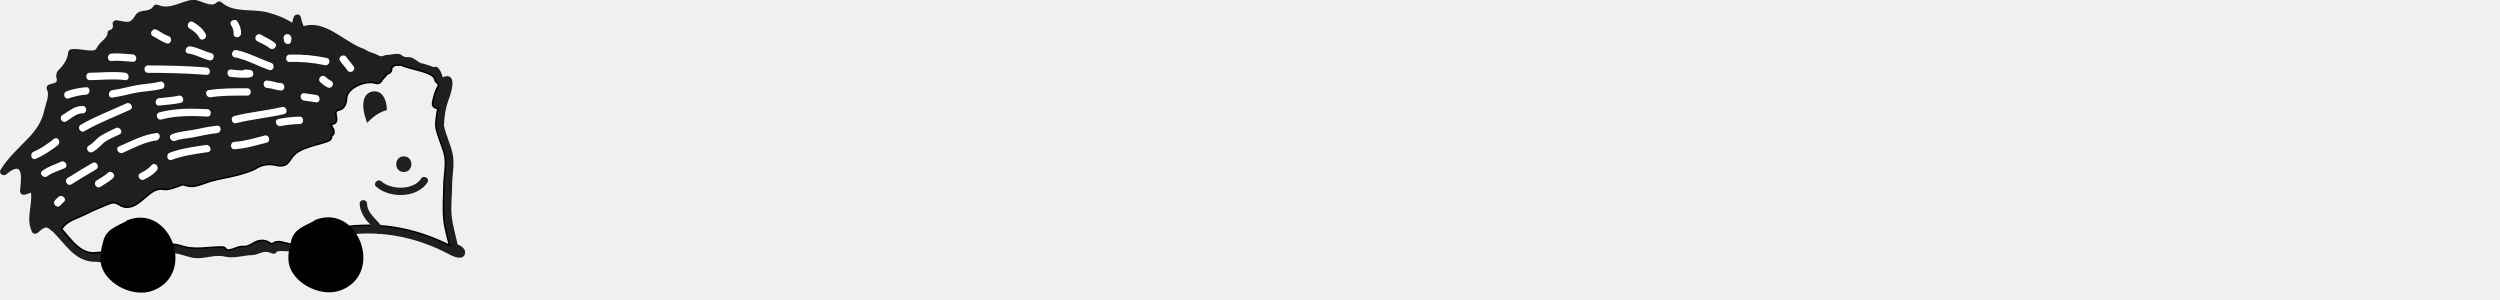
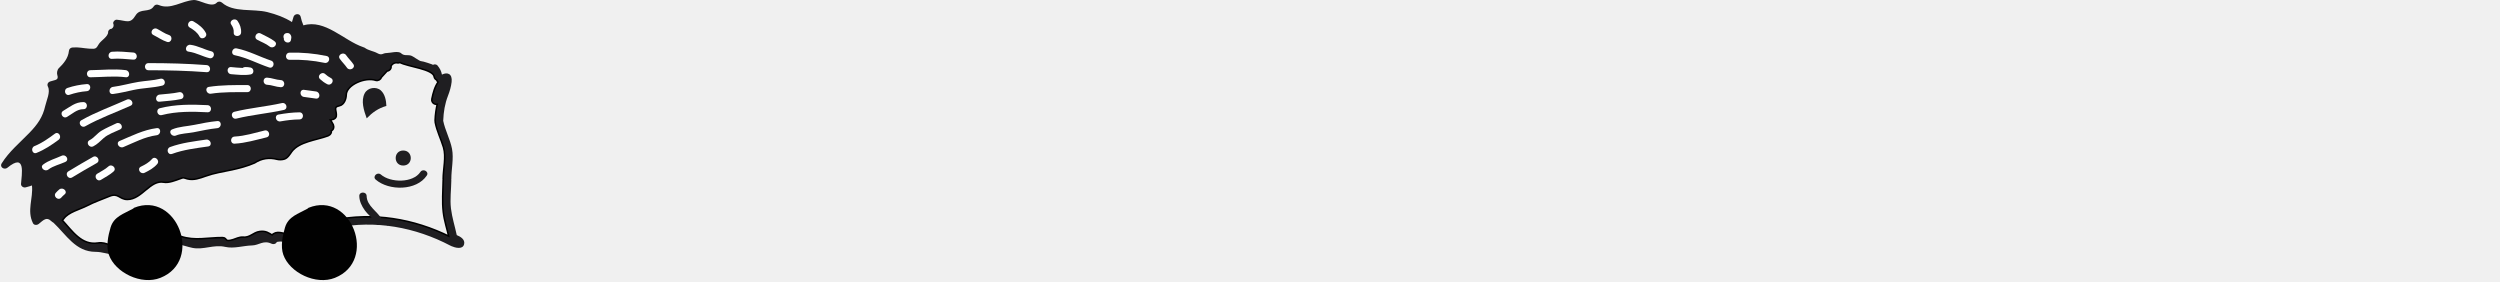
- <svg xmlns="http://www.w3.org/2000/svg" version="1.1" id="Layer_1" x="0px" y="0px" viewBox="0 0 400 48" enable-background="new 0 0 400 48" xml:space="preserve">
-   <path fill="none" stroke="#000000" stroke-width="0.5" stroke-linecap="round" stroke-linejoin="round" d="M53.293,36.767  c-0.145,0.036-0.242,0.109-0.315,0.194c-1.078,0.557-3.004,1.393-4.058,1.429c-1.005,0.036-1.454,1.005-2.568,0.775  c-1.175-0.242-2.071-0.763-2.798,0.073c-0.63-0.4-1.042-0.739-1.962-0.618c-1.042,0.133-1.526,1.078-2.81,0.945  c-0.424-0.036-1.078,0.267-1.454,0.4c-1.575,0.509-1.005-0.315-1.744-0.327c-2.362-0.012-4.409,0.594-6.76-0.218  c-2.871-0.981-6.723,1.526-9.618,1.781c-1.49,0.121-2.265-0.896-3.622-0.666c-2.738,0.448-4.264-2.084-5.899-3.901  c0.085-0.085,0.182-0.206,0.279-0.339c0.812-1.163,2.617-1.575,3.84-2.229c1.151-0.618,2.374-1.042,3.574-1.563  c1.49-0.63,1.684,0.533,2.907,0.533c2.277,0,3.61-3.307,5.875-2.871c0.751,0.145,1.805-0.291,2.483-0.545  c0.763-0.303,0.606-0.206,1.308-0.012c0.981,0.267,1.962-0.121,2.859-0.448c1.429-0.533,2.75-0.727,4.24-1.054  c1.223-0.279,2.471-0.618,3.622-1.139c1.139-0.763,2.386-0.969,3.731-0.606c0.327,0.085,0.727,0.061,1.054-0.036  c0.497-0.133,0.884-0.824,1.151-1.211c1.236-1.708,4.058-1.95,5.887-2.665c0.315-0.121,0.606-0.533,0.351-0.872  c0.024,0.024,0.036,0.036,0.061,0.061c0.412-0.061,0.485-0.557,0.351-0.872c-0.17-0.363-0.376-0.666-0.594-0.957  c0.194,0,0.4-0.024,0.654-0.097c0.182-0.061,0.388-0.218,0.412-0.412c0.121-0.86-0.618-1.599,0.594-1.853  c0.703-0.145,0.993-1.078,1.005-1.672c0-1.781,3.137-3.174,4.906-2.556c0.279,0.085,0.678-0.109,0.727-0.424  c0.327-0.376,0.654-0.751,0.993-1.127c0.363,0,0.678-0.363,0.557-0.751c0.315-0.509,0.739-0.715,1.26-0.606  c0.121,0,0.218-0.036,0.303-0.085c0.012,0,0.012,0,0.012,0c1.236,0.727,5.427,1.078,5.609,2.471c0.036,0.254,0.206,0.412,0.4,0.497  c0.024,0.17,0.133,0.303,0.279,0.412c-0.594,0.848-0.836,1.841-1.042,2.859c-0.109,0.581,0.533,0.896,0.909,0.666  c-0.218,0.933-0.351,1.866-0.388,2.895c-0.012,0.048,0.012,0.097,0.024,0.145c0,0.048-0.012,0.085,0,0.145  c0.267,1.429,0.909,2.738,1.32,4.131c0.472,1.672-0.048,3.634-0.048,5.33c0,0.036,0.024,0.073,0.024,0.109  c0,0.036-0.012,0.061-0.024,0.097c-0.024,1.781-0.182,3.537,0.024,5.306c0.157,1.429,0.618,2.798,0.909,4.203  C66.255,36.501,59.762,35.374,53.293,36.767z" />
-   <path fill="#1F1E21" d="M73.208,39.098c-0.306-1.482-0.755-2.929-0.931-4.433c-0.175-1.545,0.038-3.136,0.06-4.681  c0-0.042-0.013-0.069-0.019-0.104c0.006-0.036,0.019-0.062,0.019-0.099c-0.009-1.653,0.412-3.402,0.108-5.044  c-0.305-1.617-1.109-3.071-1.42-4.686c0.001-0.011,0.009-0.021,0.009-0.031c0.06-1.455,0.257-2.754,0.764-4.113  c0.271-0.734,0.503-1.519,0.583-2.299c0.143-1.36-0.658-1.694-1.554-1.226c-0.116-0.587-0.312-1.006-0.728-1.533  c-0.156-0.192-0.519-0.226-0.718-0.089c0.056-0.04-1.655-0.632-1.908-0.619c-0.251,0.012-1.261-0.821-1.64-0.929  c-0.612-0.164-1.066,0.099-1.57-0.387c-0.461-0.443-1.748-0.034-2.317-0.034c-0.64,0.002-0.742,0.454-1.481,0.033  c-0.654-0.38-1.396-0.426-2.02-0.893c-0.083-0.062-0.161-0.092-0.24-0.106c-0.014-0.004-0.021-0.018-0.038-0.02  c-3.094-1.081-6.111-4.694-9.596-3.621c-0.192-0.468-0.348-0.947-0.443-1.444c-0.144-0.599-0.963-0.524-1.139,0.004  c-0.099,0.297-0.181,0.595-0.256,0.89c-1.205-0.791-2.493-1.269-3.942-1.657c-2.296-0.601-5.453,0.12-7.298-1.575  c-0.227-0.212-0.614-0.246-0.834,0c-0.843,0.934-2.758-0.506-3.721-0.438c-1.867,0.13-3.709,1.669-5.599,0.836  c-0.303-0.136-0.624-0.085-0.811,0.218c-0.71,1.134-2.181,0.238-2.912,1.494c-0.873,1.493-1.427,0.895-3.014,0.73  c-0.309-0.032-0.61,0.295-0.591,0.59c0.147,0.367,0.075,0.669-0.222,0.902c-0.318,0.034-0.59,0.243-0.589,0.59  c0,0.725-1.165,1.413-1.476,1.947c-0.467,0.798-0.455,0.862-1.549,0.789c-0.96-0.067-1.733-0.287-2.688-0.196  c-0.342,0.03-0.556,0.245-0.588,0.592c-0.105,1.185-0.897,2.138-1.622,2.856c-0.242,0.24-0.349,0.784-0.248,1.101  c0.293,0.941-0.328,0.813-1.145,1.109c-0.378,0.136-0.528,0.509-0.35,0.867c0.431,0.886-0.242,2.306-0.431,3.188  c-0.401,1.881-1.252,3.111-2.557,4.505c-1.565,1.674-3.255,3.102-4.451,5.084C-0.274,27.77,0.53,28.3,1.021,27.881  C4.051,25.3,3.3,29.024,3.207,30.58c-0.023,0.389,0.395,0.663,0.748,0.567c0.522-0.145,0.749-0.209,1.01-0.318  c0.222,2.135-0.854,4.184,0.163,6.286c0.177,0.366,0.66,0.345,0.929,0.116c0.788-0.674,1.264-1.205,1.997-0.472  c0.092,0.089,0.228,0.198,0.374,0.281c2.063,2.019,3.551,4.837,6.74,4.842c1.147,0.001,2.033,0.445,3.199,0.473  c1.904,0.048,3.636-0.41,5.45-0.96c0.866-0.262,1.726-0.523,2.601-0.752c1.689-0.437,2.777,0.245,4.312,0.577  c1.784,0.387,3.438-0.601,5.28-0.16c1.419,0.336,2.873-0.205,4.335-0.242c1.106-0.03,1.806-0.929,3.103-0.288  c0.276,0.132,0.652,0.083,0.806-0.217c0.21-0.4,3.064,0.218,3.885-0.306c0.853-0.543,1.685-0.276,2.502-0.716  c1.022-0.544,2.115-0.878,3.14-1.409c6.361-1.323,12.757-0.104,18.43,2.988c0.024,0.014,0.046,0.014,0.071,0.025  c0.024,0.015,0.037,0.031,0.063,0.042c0.578,0.256,1.798,0.625,2.039-0.301C74.589,39.848,73.84,39.362,73.208,39.098z   M53.292,36.768c-0.145,0.034-0.239,0.108-0.309,0.198c-1.088,0.549-3.011,1.389-4.068,1.431c-1.002,0.034-1.445,1.005-2.565,0.771  c-1.176-0.243-2.069-0.769-2.793,0.068c-0.64-0.394-1.044-0.737-1.963-0.62c-1.043,0.135-1.526,1.08-2.817,0.952  c-0.418-0.042-1.072,0.27-1.454,0.393c-1.567,0.512-0.998-0.315-1.746-0.316c-2.361-0.02-4.402,0.588-6.752-0.224  c-2.869-0.986-6.725,1.53-9.616,1.776c-1.496,0.127-2.268-0.89-3.63-0.667c-2.733,0.458-4.257-2.083-5.902-3.892  c0.091-0.094,0.184-0.205,0.285-0.349c0.812-1.161,2.616-1.573,3.835-2.223c1.161-0.622,2.376-1.043,3.576-1.559  c1.493-0.64,1.689,0.531,2.908,0.531c2.275-0.002,3.616-3.314,5.873-2.878c0.758,0.145,1.808-0.289,2.481-0.545  c0.77-0.296,0.617-0.196,1.315-0.006c0.979,0.27,1.963-0.121,2.859-0.453c1.432-0.531,2.75-0.725,4.233-1.048  c1.233-0.275,2.473-0.621,3.629-1.14c1.141-0.765,2.383-0.964,3.729-0.603c0.33,0.084,0.722,0.052,1.049-0.037  c0.504-0.138,0.886-0.83,1.159-1.209c1.232-1.71,4.055-1.955,5.885-2.667c0.317-0.125,0.606-0.537,0.351-0.869  c0.019,0.016,0.038,0.035,0.055,0.056c0.416-0.063,0.489-0.563,0.351-0.874c-0.162-0.367-0.368-0.668-0.593-0.952  c0.195,0,0.407-0.026,0.659-0.103c0.179-0.054,0.383-0.216,0.413-0.416c0.119-0.848-0.616-1.595,0.587-1.848  c0.703-0.145,1.005-1.08,1.007-1.674c0.002-1.776,3.144-3.167,4.911-2.558c0.28,0.096,0.676-0.109,0.725-0.417  c0.331-0.374,0.658-0.749,0.988-1.126c0.373-0.008,0.69-0.372,0.567-0.749c0.311-0.509,0.731-0.714,1.262-0.609  c0.121,0,0.215-0.036,0.3-0.088c0.006,0.006,0.008,0.006,0.013,0.006c1.23,0.722,5.428,1.071,5.61,2.466  c0.036,0.258,0.201,0.417,0.398,0.499c0.02,0.165,0.131,0.303,0.273,0.409c-0.586,0.854-0.836,1.842-1.038,2.866  c-0.114,0.577,0.535,0.892,0.908,0.664c-0.214,0.93-0.348,1.862-0.393,2.887c-0.003,0.053,0.016,0.096,0.025,0.147  c-0.002,0.047-0.01,0.092-0.002,0.144c0.266,1.437,0.919,2.739,1.32,4.141c0.475,1.666-0.047,3.623-0.037,5.328  c0,0.037,0.017,0.07,0.022,0.105c-0.005,0.033-0.02,0.062-0.022,0.098c-0.027,1.778-0.192,3.534,0.014,5.31  c0.163,1.421,0.627,2.799,0.914,4.197C66.252,36.499,59.758,35.378,53.292,36.768z" />
-   <path fill="#1F1E21" d="M58.739,19.661c-0.468-1.335-0.949-2.921-0.326-4.158c0.489-0.973,1.845-1.184,2.598-0.485  c0.673,0.629,0.862,1.692,0.889,2.583C60.595,17.978,59.632,18.706,58.739,19.661z" />
-   <path id="jez_x5F_onama_x5F_oko" fill="#1F1E21" d="M64.607,25.017c-1.612,0.005-1.61,2.512,0.005,2.501  C66.23,27.518,66.222,25.017,64.607,25.017z" />
-   <path fill="#1F1E21" d="M67.372,28.583c-1.203,1.875-4.801,1.825-6.352,0.436c-0.565-0.507-1.402,0.329-0.834,0.84  c2.137,1.914,6.571,1.874,8.21-0.68C68.809,28.535,67.784,27.944,67.372,28.583z" />
+ <svg xmlns="http://www.w3.org/2000/svg" version="1.1" id="Layer_1" x="0px" y="0px" viewBox="0 0 400 44.991" enable-background="new 0 0 400 44.991" xml:space="preserve">
+   <path fill="none" stroke="#000000" stroke-width="0.5" stroke-linecap="round" stroke-linejoin="round" d="M53.246,35.377  c-0.145,0.035-0.241,0.105-0.314,0.186c-1.074,0.536-2.992,1.339-4.042,1.374c-1.001,0.035-1.448,0.967-2.558,0.745  c-1.17-0.233-2.063-0.733-2.787,0.07c-0.627-0.384-1.038-0.71-1.954-0.594c-1.038,0.128-1.52,1.036-2.799,0.908  c-0.422-0.035-1.074,0.256-1.448,0.384c-1.568,0.489-1.001-0.303-1.737-0.314c-2.353-0.012-4.392,0.571-6.732-0.209  c-2.859-0.943-6.696,1.468-9.58,1.712c-1.484,0.117-2.256-0.862-3.607-0.64c-2.727,0.431-4.247-2.003-5.875-3.749  c0.084-0.082,0.181-0.198,0.278-0.326c0.808-1.118,2.606-1.514,3.825-2.143c1.146-0.594,2.365-1.002,3.559-1.502  c1.484-0.606,1.677,0.512,2.896,0.512c2.268,0,3.596-3.179,5.852-2.76c0.748,0.14,1.798-0.28,2.473-0.524  c0.76-0.291,0.603-0.198,1.303-0.012c0.977,0.256,1.955-0.117,2.847-0.431c1.424-0.512,2.739-0.699,4.223-1.013  c1.219-0.268,2.461-0.594,3.607-1.095c1.134-0.734,2.377-0.932,3.716-0.582c0.326,0.081,0.724,0.058,1.05-0.035  c0.495-0.128,0.881-0.792,1.146-1.165c1.231-1.642,4.042-1.875,5.864-2.562c0.314-0.116,0.603-0.512,0.35-0.838  c0.024,0.023,0.036,0.035,0.06,0.058c0.41-0.058,0.483-0.536,0.35-0.838c-0.169-0.349-0.374-0.64-0.591-0.92  c0.193,0,0.398-0.023,0.652-0.093c0.181-0.058,0.386-0.21,0.41-0.396c0.121-0.827-0.615-1.537,0.591-1.782  c0.7-0.14,0.989-1.036,1.001-1.607c0-1.712,3.125-3.051,4.886-2.457c0.277,0.081,0.676-0.105,0.724-0.408  c0.326-0.361,0.652-0.722,0.989-1.083c0.362,0,0.676-0.349,0.555-0.722c0.314-0.489,0.736-0.687,1.255-0.582  c0.121,0,0.217-0.035,0.302-0.082c0.012,0,0.012,0,0.012,0c1.231,0.699,5.405,1.036,5.586,2.375  c0.036,0.245,0.205,0.396,0.398,0.477c0.024,0.163,0.133,0.291,0.277,0.396c-0.591,0.815-0.833,1.77-1.038,2.748  c-0.109,0.559,0.531,0.862,0.905,0.64c-0.217,0.897-0.35,1.793-0.386,2.783c-0.012,0.047,0.012,0.093,0.024,0.14  c0,0.047-0.012,0.082,0,0.14c0.265,1.374,0.905,2.632,1.315,3.971c0.47,1.607-0.048,3.493-0.049,5.124  c0,0.035,0.024,0.07,0.024,0.105c0,0.035-0.012,0.058-0.024,0.093c-0.024,1.712-0.181,3.4,0.024,5.1  c0.157,1.374,0.615,2.69,0.905,4.041C66.156,35.12,59.689,34.037,53.246,35.377z" />
+   <path fill="#1F1E21" d="M73.081,37.616c-0.305-1.424-0.752-2.815-0.927-4.261c-0.175-1.485,0.039-3.014,0.06-4.5  c0-0.041-0.013-0.067-0.019-0.1c0.006-0.034,0.019-0.06,0.019-0.095c-0.009-1.589,0.41-3.27,0.108-4.848  c-0.303-1.555-1.104-2.952-1.414-4.505c0.001-0.011,0.009-0.02,0.009-0.03c0.06-1.398,0.256-2.647,0.762-3.953  c0.27-0.705,0.501-1.46,0.581-2.21c0.143-1.308-0.655-1.629-1.548-1.178c-0.116-0.564-0.311-0.967-0.725-1.473  c-0.155-0.185-0.517-0.217-0.715-0.085c0.056-0.038-1.648-0.608-1.901-0.595c-0.25,0.012-1.256-0.789-1.634-0.893  c-0.61-0.158-1.062,0.095-1.564-0.372c-0.459-0.426-1.741-0.032-2.308-0.032c-0.638,0.002-0.74,0.437-1.475,0.032  c-0.652-0.365-1.39-0.41-2.011-0.859c-0.083-0.06-0.161-0.088-0.239-0.102c-0.014-0.004-0.021-0.017-0.038-0.019  c-3.081-1.039-6.086-4.512-9.557-3.48c-0.191-0.45-0.347-0.911-0.441-1.388c-0.144-0.576-0.959-0.503-1.134,0.004  c-0.098,0.285-0.181,0.572-0.255,0.855c-1.2-0.76-2.482-1.22-3.926-1.592c-2.287-0.578-5.431,0.115-7.268-1.513  c-0.226-0.204-0.611-0.236-0.831,0c-0.84,0.897-2.746-0.486-3.706-0.42c-1.859,0.125-3.694,1.605-5.576,0.803  c-0.301-0.131-0.622-0.082-0.807,0.209c-0.708,1.09-2.172,0.229-2.901,1.437c-0.869,1.435-1.421,0.86-3.002,0.702  c-0.308-0.031-0.608,0.283-0.589,0.567c0.147,0.353,0.075,0.643-0.221,0.867C17.57,4.621,17.299,4.821,17.3,5.155  c0,0.697-1.161,1.359-1.47,1.872c-0.465,0.767-0.453,0.829-1.543,0.759c-0.956-0.065-1.726-0.275-2.678-0.188  c-0.341,0.029-0.554,0.235-0.585,0.569c-0.105,1.139-0.893,2.055-1.616,2.745c-0.241,0.231-0.347,0.754-0.247,1.058  c0.292,0.904-0.326,0.782-1.141,1.066c-0.377,0.131-0.526,0.489-0.349,0.833c0.429,0.852-0.241,2.216-0.429,3.065  c-0.4,1.809-1.248,2.99-2.547,4.33c-1.559,1.609-3.242,2.982-4.433,4.887c-0.365,0.581,0.435,1.09,0.924,0.687  c3.018-2.481,2.269,1.099,2.177,2.594c-0.023,0.374,0.393,0.637,0.745,0.545c0.519-0.139,0.746-0.201,1.006-0.306  c0.221,2.052-0.85,4.022,0.162,6.042c0.176,0.351,0.658,0.332,0.925,0.111c0.785-0.648,1.259-1.158,1.989-0.454  c0.092,0.086,0.227,0.191,0.373,0.27c2.054,1.941,3.537,4.649,6.713,4.654c1.142,0.001,2.025,0.428,3.186,0.455  c1.896,0.046,3.621-0.394,5.428-0.923c0.862-0.252,1.719-0.503,2.59-0.723c1.683-0.42,2.765,0.235,4.294,0.554  c1.777,0.372,3.424-0.578,5.259-0.155c1.413,0.322,2.861-0.197,4.318-0.233c1.101-0.029,1.799-0.893,3.091-0.277  c0.275,0.127,0.65,0.08,0.803-0.208c0.21-0.385,3.051,0.21,3.869-0.295c0.849-0.522,1.678-0.266,2.492-0.689  c1.018-0.523,2.107-0.844,3.128-1.354c6.335-1.272,12.705-0.101,18.356,2.871c0.024,0.014,0.046,0.014,0.071,0.024  c0.023,0.015,0.037,0.03,0.063,0.041c0.576,0.246,1.791,0.6,2.031-0.289C74.455,38.337,73.71,37.87,73.081,37.616z M53.245,35.377  c-0.144,0.033-0.238,0.103-0.307,0.191c-1.084,0.528-2.999,1.335-4.051,1.375c-0.998,0.033-1.439,0.966-2.554,0.741  c-1.171-0.234-2.06-0.739-2.781,0.066c-0.637-0.379-1.039-0.709-1.955-0.595c-1.039,0.13-1.52,1.038-2.805,0.915  c-0.416-0.04-1.068,0.26-1.448,0.378c-1.561,0.492-0.994-0.303-1.739-0.304c-2.351-0.019-4.384,0.565-6.725-0.215  c-2.858-0.948-6.698,1.471-9.578,1.708c-1.49,0.122-2.259-0.855-3.616-0.641c-2.722,0.441-4.239-2.002-5.878-3.741  c0.09-0.09,0.184-0.197,0.284-0.335c0.808-1.116,2.606-1.512,3.819-2.137c1.156-0.598,2.366-1.003,3.561-1.498  c1.487-0.615,1.682,0.511,2.896,0.51c2.266-0.002,3.601-3.186,5.849-2.767c0.755,0.139,1.8-0.278,2.471-0.524  c0.767-0.284,0.614-0.188,1.31-0.006c0.975,0.26,1.955-0.117,2.848-0.435c1.426-0.51,2.738-0.697,4.216-1.008  c1.228-0.265,2.463-0.597,3.615-1.096c1.136-0.735,2.373-0.927,3.714-0.58c0.329,0.081,0.719,0.05,1.045-0.035  c0.502-0.133,0.883-0.798,1.154-1.162c1.227-1.644,4.039-1.879,5.862-2.564c0.316-0.12,0.603-0.516,0.35-0.836  c0.019,0.016,0.038,0.033,0.055,0.054c0.414-0.061,0.487-0.541,0.349-0.84c-0.161-0.353-0.366-0.642-0.591-0.915  c0.194,0,0.406-0.025,0.656-0.1c0.178-0.052,0.381-0.208,0.411-0.399c0.118-0.815-0.614-1.533,0.585-1.776  c0.7-0.139,1.001-1.038,1.003-1.609c0.002-1.708,3.131-3.044,4.892-2.46c0.278,0.092,0.674-0.105,0.722-0.4  c0.33-0.359,0.656-0.72,0.984-1.083c0.371-0.008,0.687-0.357,0.564-0.72c0.309-0.489,0.729-0.687,1.257-0.586  c0.121,0,0.214-0.034,0.299-0.085c0.006,0.006,0.008,0.006,0.013,0.006c1.225,0.694,5.406,1.029,5.587,2.37  c0.036,0.248,0.2,0.401,0.396,0.48c0.02,0.159,0.131,0.291,0.272,0.393c-0.584,0.821-0.833,1.771-1.034,2.755  c-0.114,0.555,0.533,0.858,0.904,0.638c-0.214,0.894-0.347,1.79-0.391,2.775c-0.003,0.051,0.016,0.092,0.025,0.141  c-0.002,0.045-0.01,0.089-0.002,0.139c0.265,1.382,0.915,2.633,1.314,3.98c0.473,1.601-0.047,3.483-0.037,5.122  c0,0.036,0.017,0.067,0.022,0.101c-0.005,0.032-0.02,0.06-0.022,0.094c-0.027,1.709-0.192,3.397,0.013,5.104  c0.163,1.366,0.624,2.69,0.91,4.034C66.152,35.118,59.685,34.041,53.245,35.377z" />
+   <path fill="#1F1E21" d="M58.671,18.933c-0.467-1.284-0.945-2.807-0.324-3.997c0.487-0.935,1.837-1.138,2.587-0.467  c0.67,0.605,0.859,1.626,0.886,2.483C60.519,17.316,59.56,18.015,58.671,18.933z" />
+   <path id="jez_x5F_onama_x5F_oko" fill="#1F1E21" d="M64.514,24.082c-1.606,0.005-1.604,2.415,0.005,2.404  C66.131,26.485,66.123,24.081,64.514,24.082z" />
+   <path fill="#1F1E21" d="M67.269,27.509c-1.198,1.802-4.782,1.755-6.326,0.419c-0.563-0.488-1.396,0.317-0.831,0.808  c2.129,1.839,6.544,1.801,8.177-0.654C68.699,27.463,67.679,26.895,67.269,27.509z" />
  <g id="jez_x5F_onama_x5F_kotac_x5F_l_x5F_fix">
-     <path id="jez_x5F_onama_x5F_kotac_x5F_l" fill="#010101" d="M24.556,46.461c-3.059,1.223-7.246-0.825-8.258-3.694   c-0.469-1.338-0.115-3.085,0.279-4.38c0.536-1.758,2.117-2.167,3.572-2.979c0.077-0.043,0.13-0.096,0.175-0.149   C27.172,32.488,31.482,43.698,24.556,46.461z" />
+     <path id="jez_x5F_onama_x5F_kotac_x5F_l" fill="#010101" d="M25.676,44.45c-3.059,1.224-7.246-0.825-8.258-3.694   c-0.469-1.338-0.115-3.085,0.279-4.38c0.536-1.758,2.117-2.167,3.572-2.979c0.077-0.043,0.13-0.096,0.175-0.149   C28.294,30.477,32.603,41.687,25.676,44.45z" />
  </g>
  <g id="jez_x5F_onama_x5F_kotac_x5F_r_x5F_fix">
-     <path id="jez_x5F_onama_x5F_kotac_x5F_r" fill="#010101" d="M54.623,46.411c-3.06,1.218-7.246-0.825-8.258-3.696   c-0.473-1.339-0.118-3.084,0.277-4.38c0.534-1.757,2.116-2.162,3.574-2.977c0.074-0.043,0.129-0.095,0.174-0.15   C57.234,32.432,61.548,43.645,54.623,46.411z" />
+     <path id="jez_x5F_onama_x5F_kotac_x5F_r" fill="#010101" d="M53.588,44.454c-3.06,1.218-7.246-0.825-8.258-3.696   c-0.473-1.339-0.117-3.084,0.277-4.38c0.534-1.757,2.117-2.162,3.574-2.978c0.074-0.043,0.129-0.095,0.174-0.15   C56.2,30.475,60.513,41.688,53.588,44.454z" />
  </g>
-   <path fill="#1F1E21" d="M61.217,36.544c-0.001-0.006-0.001-0.009-0.003-0.016c-0.707-1.38-2.449-2.241-2.484-3.942  c-0.014-0.76-1.195-0.76-1.181,0.001c0.017,0.885,0.392,1.671,0.886,2.389c0.531,0.77,1.325,1.306,1.759,2.152  c0.266,0.522,0.926,0.288,1.06-0.157C63.072,38.218,61.862,37.11,61.217,36.544z" />
+   <path fill="#1F1E21" d="M61.138,35.161c-0.001-0.006-0.001-0.008-0.003-0.015c-0.704-1.327-2.439-2.154-2.473-3.789  c-0.014-0.731-1.19-0.731-1.176,0.001c0.017,0.85,0.39,1.607,0.883,2.296c0.529,0.74,1.319,1.256,1.752,2.068  c0.265,0.502,0.922,0.276,1.056-0.151C62.986,36.771,61.781,35.706,61.138,35.161z" />
  <g>
-     <path fill="#FFFFFF" d="M56.59,10.639c-0.351-0.528-0.808-0.97-1.16-1.496c-0.422-0.634-1.444-0.036-1.02,0.6   c0.351,0.527,0.811,0.966,1.159,1.493C55.99,11.869,57.016,11.277,56.59,10.639z" />
-     <path fill="#FFFFFF" d="M52.979,12.95c-0.336-0.18-0.625-0.389-0.902-0.653c-0.549-0.529-1.386,0.308-0.834,0.836   c0.343,0.333,0.719,0.613,1.141,0.839C53.058,14.332,53.652,13.309,52.979,12.95z" />
-     <path fill="#FFFFFF" d="M50.576,15.186c-0.637-0.079-1.268-0.198-1.906-0.27c-0.757-0.082-0.745,1.102,0.002,1.18   c0.639,0.077,1.271,0.196,1.908,0.275C51.334,16.461,51.322,15.278,50.576,15.186z" />
-     <path fill="#FFFFFF" d="M47.928,18.663c-1.133,0.011-2.245,0.162-3.355,0.367c-0.75,0.138-0.43,1.276,0.317,1.139   c1.007-0.187,2.013-0.314,3.039-0.325C48.692,19.835,48.691,18.656,47.928,18.663z" />
-     <path fill="#FFFFFF" d="M42.331,21.688c-1.598,0.398-3.151,0.913-4.807,1.006c-0.758,0.046-0.76,1.227,0.002,1.183   c1.766-0.099,3.42-0.627,5.121-1.048C43.389,22.64,43.072,21.5,42.331,21.688z" />
-     <path fill="#FFFFFF" d="M24.25,26.43c-0.482,0.582-1.118,0.938-1.784,1.274c-0.679,0.342-0.08,1.361,0.599,1.017   c0.749-0.38,1.482-0.802,2.022-1.456C25.572,26.683,24.737,25.844,24.25,26.43z" />
-     <path fill="#FFFFFF" d="M17.244,27.667c-0.527,0.497-1.181,0.812-1.783,1.204c-0.636,0.414-0.042,1.435,0.6,1.02   c0.687-0.45,1.418-0.818,2.021-1.387C18.639,27.979,17.797,27.143,17.244,27.667z" />
-     <path fill="#FFFFFF" d="M9.356,31.493c-0.202,0.161-0.364,0.354-0.541,0.543c-0.522,0.559,0.315,1.394,0.836,0.837   c0.176-0.192,0.338-0.385,0.543-0.547C10.789,31.851,9.945,31.02,9.356,31.493z" />
-     <path fill="#FFFFFF" d="M9.738,25.886c-1.011,0.488-2.077,0.753-2.974,1.461C6.167,27.816,7.011,28.646,7.6,28.18   c0.793-0.623,1.842-0.841,2.736-1.274C11.025,26.576,10.422,25.556,9.738,25.886z" />
-     <path fill="#FFFFFF" d="M8.643,22.217c-1.025,0.782-2.055,1.554-3.257,2.054c-0.692,0.288-0.388,1.432,0.317,1.142   c1.308-0.547,2.42-1.321,3.541-2.176C9.838,22.775,9.25,21.75,8.643,22.217z" />
-     <path fill="#FFFFFF" d="M13.759,13.958c-1.056,0.084-2.081,0.291-3.082,0.641c-0.713,0.249-0.406,1.389,0.318,1.14   c0.902-0.315,1.814-0.524,2.767-0.597C14.517,15.083,14.521,13.897,13.759,13.958z" />
-     <path fill="#FFFFFF" d="M21.235,8.705c-1.137-0.072-2.262-0.238-3.402-0.129c-0.754,0.072-0.757,1.256,0,1.182   c1.144-0.109,2.267,0.054,3.404,0.13C21.999,9.939,21.992,8.756,21.235,8.705z" />
-     <path fill="#FFFFFF" d="M26.968,5.788c-0.684-0.229-1.267-0.691-1.903-1.025c-0.674-0.349-1.272,0.67-0.596,1.025   c0.733,0.383,1.397,0.878,2.184,1.145C27.38,7.176,27.685,6.035,26.968,5.788z" />
-     <path fill="#FFFFFF" d="M32.901,5.441c-0.429-0.849-1.188-1.428-1.985-1.912c-0.654-0.396-1.245,0.628-0.596,1.022   c0.633,0.387,1.219,0.81,1.559,1.488C32.224,6.72,33.242,6.119,32.901,5.441z" />
-     <path fill="#FFFFFF" d="M38.002,3.458c-0.423-0.629-1.447-0.039-1.023,0.597c0.278,0.42,0.432,0.827,0.398,1.335   c-0.052,0.759,1.132,0.754,1.184-0.001C38.607,4.688,38.384,4.033,38.002,3.458z" />
-     <path fill="#FFFFFF" d="M46.58,5.896c-0.1-0.238-0.286-0.45-0.571-0.434L45.93,5.466c-0.507,0.022-0.666,0.545-0.498,0.888   c-0.09,0.709,0.997,0.998,1.138,0.266C46.619,6.38,46.678,6.13,46.58,5.896z" />
-     <path fill="#FFFFFF" d="M43.375,10.051c-1.854-0.646-3.581-1.626-5.517-2.032C37.115,7.861,36.801,9,37.547,9.156   c1.93,0.405,3.663,1.391,5.515,2.036C43.784,11.441,44.092,10.298,43.375,10.051z" />
-     <path fill="#FFFFFF" d="M33.011,10.795c-3.103-0.248-6.209-0.327-9.324-0.327c-0.762,0-0.759,1.186,0.003,1.186   c3.113,0,6.22,0.076,9.324,0.323C33.774,12.039,33.766,10.855,33.011,10.795z" />
-     <path fill="#FFFFFF" d="M25.575,13.073c-1.156,0.296-2.325,0.325-3.495,0.521c-1.377,0.234-2.718,0.645-4.1,0.832   c-0.746,0.101-0.751,1.289,0.002,1.184c1.121-0.153,2.205-0.428,3.308-0.676c1.525-0.345,3.089-0.331,4.603-0.719   C26.631,14.025,26.316,12.882,25.575,13.073z" />
-     <path fill="#FFFFFF" d="M20.201,16.547c-2.431,1.131-4.951,2.055-7.276,3.413c-0.656,0.384-0.059,1.404,0.6,1.019   c2.323-1.355,4.843-2.282,7.276-3.415C21.491,17.247,20.888,16.228,20.201,16.547z" />
-     <path fill="#FFFFFF" d="M18.508,20.497c-0.801,0.396-1.617,0.756-2.381,1.227c-0.708,0.436-1.157,1.173-1.9,1.567   c-0.676,0.356-0.078,1.378,0.598,1.023c0.64-0.338,1.115-0.86,1.634-1.346c0.715-0.671,1.782-1.027,2.648-1.455   C19.79,21.177,19.187,20.159,18.508,20.497z" />
-     <path fill="#FFFFFF" d="M25.001,21.289c-2.137,0.288-3.993,1.285-5.944,2.133c-0.698,0.305-0.092,1.319,0.599,1.017   c1.741-0.754,3.441-1.713,5.346-1.967C25.745,22.372,25.755,21.186,25.001,21.289z" />
-     <path fill="#FFFFFF" d="M32.943,23.198c-1.951,0.293-3.927,0.534-5.783,1.237c-0.704,0.266-0.398,1.41,0.318,1.141   c1.854-0.707,3.831-0.944,5.782-1.234C34.012,24.227,33.689,23.093,32.943,23.198z" />
-     <path fill="#FFFFFF" d="M33.159,17.465c-2.543-0.133-5.165-0.153-7.641,0.508c-0.736,0.196-0.422,1.338,0.314,1.14   c2.376-0.632,4.892-0.598,7.329-0.465C33.924,18.69,33.917,17.501,33.159,17.465z" />
-     <path fill="#FFFFFF" d="M39.549,14.12c-2.06,0-4.104-0.018-6.145,0.3c-0.753,0.123-0.428,1.26,0.315,1.14   c1.931-0.302,3.884-0.259,5.832-0.259C40.314,15.301,40.312,14.12,39.549,14.12z" />
-     <path fill="#FFFFFF" d="M44.924,13.294c-0.741-0.036-1.428-0.37-2.177-0.407c-0.763-0.036-0.758,1.149,0.002,1.184   c0.742,0.033,1.428,0.369,2.179,0.406C45.69,14.511,45.683,13.327,44.924,13.294z" />
-     <path fill="#FFFFFF" d="M52.286,9.284c-1.951-0.423-3.945-0.612-5.941-0.552c-0.762,0.02-0.76,1.202,0.003,1.182   c1.892-0.057,3.776,0.109,5.625,0.512C52.72,10.587,53.034,9.448,52.286,9.284z" />
-     <path fill="#FFFFFF" d="M45.114,17.123c-2.522,0.587-5.112,0.798-7.618,1.441c-0.74,0.191-0.424,1.332,0.314,1.14   c2.509-0.644,5.1-0.856,7.622-1.441C46.172,18.093,45.857,16.952,45.114,17.123z" />
-     <path fill="#FFFFFF" d="M34.728,20.114c-1.234,0.126-2.44,0.367-3.652,0.628c-1.192,0.255-2.458,0.273-3.584,0.758   c-0.698,0.301-0.094,1.318,0.598,1.022c0.82-0.353,1.937-0.366,2.813-0.538c1.276-0.253,2.532-0.555,3.829-0.688   C35.482,21.222,35.487,20.039,34.728,20.114z" />
-     <path fill="#FFFFFF" d="M28.575,15.313c-1.025,0.23-2.068,0.277-3.109,0.393c-0.749,0.086-0.756,1.269,0.003,1.182   c1.147-0.126,2.295-0.179,3.424-0.434C29.637,16.289,29.318,15.147,28.575,15.313z" />
-     <path fill="#FFFFFF" d="M40.109,11.21c-0.3-0.071-0.598-0.086-0.905-0.086c-0.168,0-0.292,0.064-0.386,0.15   c-0.621-0.009-1.248-0.097-1.859-0.145c-0.76-0.059-0.753,1.124,0.001,1.183c1.06,0.081,2.092,0.238,3.151,0.039   C40.696,12.245,40.658,11.341,40.109,11.21z" />
-     <path fill="#FFFFFF" d="M43.968,6.865C43.293,6.3,42.496,5.99,41.739,5.553c-0.663-0.384-1.256,0.641-0.595,1.023   c0.659,0.377,1.402,0.638,1.992,1.127C43.717,8.188,44.556,7.358,43.968,6.865z" />
-     <path fill="#FFFFFF" d="M33.777,8.502c-1.14-0.294-2.159-0.919-3.337-1.083c-0.745-0.102-1.063,1.038-0.311,1.142   c1.178,0.162,2.197,0.789,3.336,1.081C34.202,9.832,34.515,8.692,33.777,8.502z" />
-     <path fill="#FFFFFF" d="M20.016,11.635c-1.88-0.243-3.765-0.013-5.648,0.009c-0.762,0.01-0.762,1.193,0.001,1.182   c1.885-0.021,3.768-0.254,5.648-0.009C20.774,12.915,20.763,11.731,20.016,11.635z" />
-     <path fill="#FFFFFF" d="M13.22,16.954c-1.291-0.018-2.178,0.822-3.221,1.449c-0.654,0.39-0.06,1.409,0.596,1.016   c0.83-0.492,1.603-1.298,2.628-1.284C13.984,18.148,13.982,16.965,13.22,16.954z" />
-     <path fill="#FFFFFF" d="M14.775,26.08c-1.326,0.777-2.644,1.569-3.945,2.392c-0.642,0.407-0.045,1.427,0.6,1.015   c1.3-0.819,2.615-1.611,3.943-2.384C16.031,26.72,15.434,25.695,14.775,26.08z" />
+     <path fill="#FFFFFF" d="M56.531,10.261c-0.349-0.508-0.805-0.933-1.155-1.438c-0.42-0.61-1.438-0.035-1.016,0.577   c0.349,0.507,0.808,0.929,1.154,1.435C55.934,11.443,56.955,10.874,56.531,10.261z" />
+     <path fill="#FFFFFF" d="M52.935,12.483c-0.335-0.173-0.623-0.374-0.898-0.628c-0.546-0.508-1.38,0.296-0.83,0.804   c0.342,0.32,0.716,0.589,1.136,0.806C53.013,13.811,53.605,12.827,52.935,12.483z" />
+     <path fill="#FFFFFF" d="M50.541,14.633c-0.635-0.076-1.263-0.19-1.899-0.26c-0.753-0.079-0.742,1.059,0.002,1.135   c0.636,0.074,1.266,0.188,1.9,0.264C51.296,15.858,51.285,14.72,50.541,14.633z" />
+     <path fill="#FFFFFF" d="M47.904,17.974c-1.128,0.011-2.236,0.156-3.342,0.353c-0.747,0.133-0.429,1.227,0.316,1.094   c1.003-0.18,2.005-0.302,3.027-0.312C48.664,19.101,48.664,17.968,47.904,17.974z" />
+     <path fill="#FFFFFF" d="M42.329,20.882c-1.592,0.383-3.138,0.878-4.787,0.968c-0.755,0.044-0.757,1.179,0.002,1.137   c1.759-0.095,3.406-0.603,5.1-1.008C43.383,21.798,43.067,20.702,42.329,20.882z" />
+     <path fill="#FFFFFF" d="M24.321,25.442c-0.48,0.56-1.114,0.902-1.777,1.224c-0.676,0.329-0.08,1.309,0.597,0.978   c0.746-0.365,1.476-0.771,2.014-1.399C25.638,25.685,24.806,24.879,24.321,25.442z" />
+     <path fill="#FFFFFF" d="M17.343,26.631c-0.525,0.478-1.176,0.781-1.776,1.157c-0.634,0.398-0.042,1.38,0.598,0.98   c0.685-0.433,1.412-0.787,2.013-1.334C18.732,26.931,17.894,26.128,17.343,26.631z" />
+     <path fill="#FFFFFF" d="M9.487,30.31c-0.201,0.155-0.362,0.34-0.538,0.522c-0.52,0.537,0.314,1.34,0.833,0.805   c0.175-0.185,0.337-0.37,0.54-0.526C10.914,30.654,10.074,29.855,9.487,30.31z" />
+     <path fill="#FFFFFF" d="M9.868,24.92c-1.007,0.469-2.068,0.723-2.962,1.405c-0.596,0.45,0.245,1.248,0.832,0.8   c0.79-0.599,1.834-0.808,2.725-1.225C11.149,25.583,10.549,24.603,9.868,24.92z" />
+     <path fill="#FFFFFF" d="M8.777,21.393c-1.021,0.752-2.046,1.494-3.244,1.974c-0.689,0.277-0.386,1.376,0.316,1.097   c1.303-0.525,2.41-1.27,3.526-2.092C9.967,21.93,9.382,20.944,8.777,21.393z" />
+     <path fill="#FFFFFF" d="M13.873,13.454c-1.052,0.081-2.073,0.28-3.07,0.616c-0.71,0.24-0.404,1.336,0.317,1.095   c0.898-0.303,1.807-0.504,2.756-0.574C14.628,14.535,14.632,13.395,13.873,13.454z" />
+     <path fill="#FFFFFF" d="M21.32,8.404c-1.133-0.069-2.253-0.229-3.388-0.124c-0.75,0.069-0.754,1.208,0,1.136   c1.139-0.105,2.258,0.052,3.39,0.125C22.08,9.59,22.073,8.453,21.32,8.404z" />
+     <path fill="#FFFFFF" d="M27.03,5.6c-0.681-0.22-1.262-0.664-1.895-0.985C24.463,4.28,23.867,5.259,24.541,5.6   c0.73,0.368,1.391,0.844,2.175,1.101C27.439,6.934,27.743,5.837,27.03,5.6z" />
+     <path fill="#FFFFFF" d="M32.938,5.266c-0.427-0.816-1.184-1.373-1.977-1.838c-0.652-0.381-1.24,0.604-0.594,0.983   c0.631,0.372,1.214,0.779,1.553,1.431C32.264,6.495,33.278,5.917,32.938,5.266z" />
+     <path fill="#FFFFFF" d="M38.019,3.36C37.598,2.754,36.578,3.322,37,3.933c0.277,0.404,0.43,0.795,0.396,1.284   c-0.052,0.73,1.127,0.724,1.179-0.001C38.622,4.542,38.399,3.912,38.019,3.36z" />
+     <path fill="#FFFFFF" d="M46.562,5.702c-0.099-0.229-0.284-0.432-0.568-0.417l-0.079,0.004c-0.505,0.021-0.664,0.523-0.496,0.854   c-0.09,0.681,0.993,0.959,1.133,0.256C46.6,6.168,46.66,5.927,46.562,5.702z" />
+     <path fill="#FFFFFF" d="M43.37,9.696c-1.846-0.62-3.567-1.563-5.495-1.953c-0.74-0.151-1.053,0.944-0.31,1.094   c1.922,0.389,3.648,1.337,5.493,1.957C43.777,11.033,44.083,9.934,43.37,9.696z" />
+     <path fill="#FFFFFF" d="M33.047,10.413c-3.09-0.238-6.184-0.314-9.286-0.314c-0.759,0-0.756,1.14,0.002,1.14   c3.101,0,6.195,0.072,9.286,0.31C33.807,11.608,33.799,10.47,33.047,10.413z" />
+     <path fill="#FFFFFF" d="M25.641,12.602c-1.151,0.285-2.315,0.312-3.481,0.501c-1.372,0.225-2.707,0.62-4.084,0.8   c-0.743,0.097-0.748,1.239,0.002,1.138c1.116-0.147,2.196-0.412,3.295-0.65c1.519-0.332,3.077-0.318,4.584-0.692   C26.693,13.517,26.379,12.419,25.641,12.602z" />
+     <path fill="#FFFFFF" d="M20.289,15.942c-2.422,1.088-4.932,1.976-7.247,3.281c-0.654,0.369-0.059,1.35,0.597,0.98   c2.314-1.303,4.824-2.194,7.247-3.283C21.574,16.615,20.974,15.635,20.289,15.942z" />
+     <path fill="#FFFFFF" d="M18.603,19.739c-0.798,0.381-1.611,0.727-2.372,1.18c-0.705,0.419-1.152,1.128-1.892,1.507   c-0.674,0.342-0.078,1.325,0.595,0.983c0.637-0.325,1.11-0.827,1.628-1.294c0.712-0.645,1.775-0.987,2.637-1.398   C19.879,20.393,19.279,19.414,18.603,19.739z" />
+     <path fill="#FFFFFF" d="M25.069,20.5c-2.128,0.277-3.977,1.235-5.92,2.05c-0.695,0.293-0.091,1.268,0.597,0.978   c1.734-0.725,3.428-1.646,5.324-1.891C25.81,21.541,25.82,20.401,25.069,20.5z" />
+     <path fill="#FFFFFF" d="M32.979,22.335c-1.943,0.282-3.912,0.514-5.759,1.189c-0.701,0.256-0.397,1.355,0.317,1.097   c1.846-0.68,3.816-0.908,5.759-1.187C34.044,23.324,33.722,22.234,32.979,22.335z" />
+     <path fill="#FFFFFF" d="M33.195,16.824c-2.533-0.128-5.144-0.146-7.611,0.489c-0.733,0.188-0.421,1.286,0.313,1.096   c2.366-0.608,4.872-0.575,7.299-0.447C33.957,18.002,33.95,16.858,33.195,16.824z" />
+     <path fill="#FFFFFF" d="M39.559,13.608c-2.052,0-4.088-0.017-6.12,0.289c-0.75,0.118-0.427,1.211,0.314,1.095   c1.923-0.291,3.869-0.249,5.809-0.249C40.32,14.743,40.318,13.608,39.559,13.608z" />
+     <path fill="#FFFFFF" d="M44.912,12.814c-0.738-0.035-1.423-0.356-2.168-0.391c-0.76-0.034-0.755,1.105,0.001,1.138   c0.739,0.032,1.422,0.355,2.17,0.39C45.675,13.984,45.668,12.846,44.912,12.814z" />
+     <path fill="#FFFFFF" d="M52.245,8.959c-1.943-0.406-3.929-0.588-5.917-0.53c-0.759,0.019-0.757,1.155,0.003,1.137   c1.884-0.055,3.76,0.104,5.603,0.492C52.677,10.211,52.99,9.116,52.245,8.959z" />
+     <path fill="#FFFFFF" d="M45.102,16.494c-2.512,0.564-5.091,0.767-7.588,1.385c-0.737,0.183-0.423,1.281,0.313,1.096   c2.499-0.619,5.079-0.823,7.591-1.385C46.155,17.427,45.841,16.33,45.102,16.494z" />
+     <path fill="#FFFFFF" d="M34.757,19.37c-1.229,0.121-2.43,0.352-3.637,0.603c-1.187,0.246-2.448,0.263-3.57,0.729   c-0.695,0.29-0.093,1.267,0.595,0.983c0.816-0.34,1.929-0.352,2.802-0.517c1.271-0.243,2.522-0.534,3.814-0.661   C35.508,20.435,35.513,19.298,34.757,19.37z" />
+     <path fill="#FFFFFF" d="M28.63,14.756c-1.021,0.221-2.059,0.266-3.097,0.378c-0.746,0.083-0.753,1.22,0.002,1.137   c1.142-0.121,2.286-0.172,3.41-0.417C29.687,15.693,29.369,14.596,28.63,14.756z" />
+     <path fill="#FFFFFF" d="M40.117,10.811c-0.299-0.068-0.596-0.083-0.901-0.083c-0.167,0-0.291,0.062-0.384,0.144   c-0.619-0.009-1.243-0.093-1.851-0.139c-0.757-0.057-0.75,1.081,0.001,1.137c1.056,0.078,2.084,0.229,3.138,0.037   C40.702,11.806,40.664,10.937,40.117,10.811z" />
+     <path fill="#FFFFFF" d="M43.961,6.634c-0.672-0.543-1.467-0.841-2.22-1.26c-0.661-0.369-1.251,0.616-0.593,0.983   c0.656,0.362,1.396,0.613,1.984,1.084C43.71,7.906,44.546,7.108,43.961,6.634z" />
+     <path fill="#FFFFFF" d="M33.81,8.208c-1.135-0.283-2.15-0.884-3.323-1.041c-0.742-0.098-1.058,0.998-0.31,1.097   c1.173,0.156,2.188,0.759,3.323,1.039C34.234,9.487,34.545,8.391,33.81,8.208z" />
+     <path fill="#FFFFFF" d="M20.105,11.22c-1.872-0.234-3.75-0.012-5.625,0.009c-0.759,0.01-0.759,1.147,0.001,1.136   c1.878-0.02,3.752-0.244,5.625-0.009C20.859,12.451,20.849,11.313,20.105,11.22z" />
+     <path fill="#FFFFFF" d="M13.336,16.334c-1.285-0.017-2.169,0.791-3.208,1.393c-0.652,0.375-0.06,1.355,0.594,0.977   c0.827-0.473,1.597-1.247,2.617-1.234C14.097,17.481,14.095,16.345,13.336,16.334z" />
+     <path fill="#FFFFFF" d="M14.884,25.106c-1.321,0.747-2.633,1.508-3.929,2.3c-0.64,0.391-0.045,1.372,0.598,0.976   c1.295-0.788,2.604-1.548,3.928-2.292C16.135,25.721,15.54,24.736,14.884,25.106z" />
  </g>
</svg>
